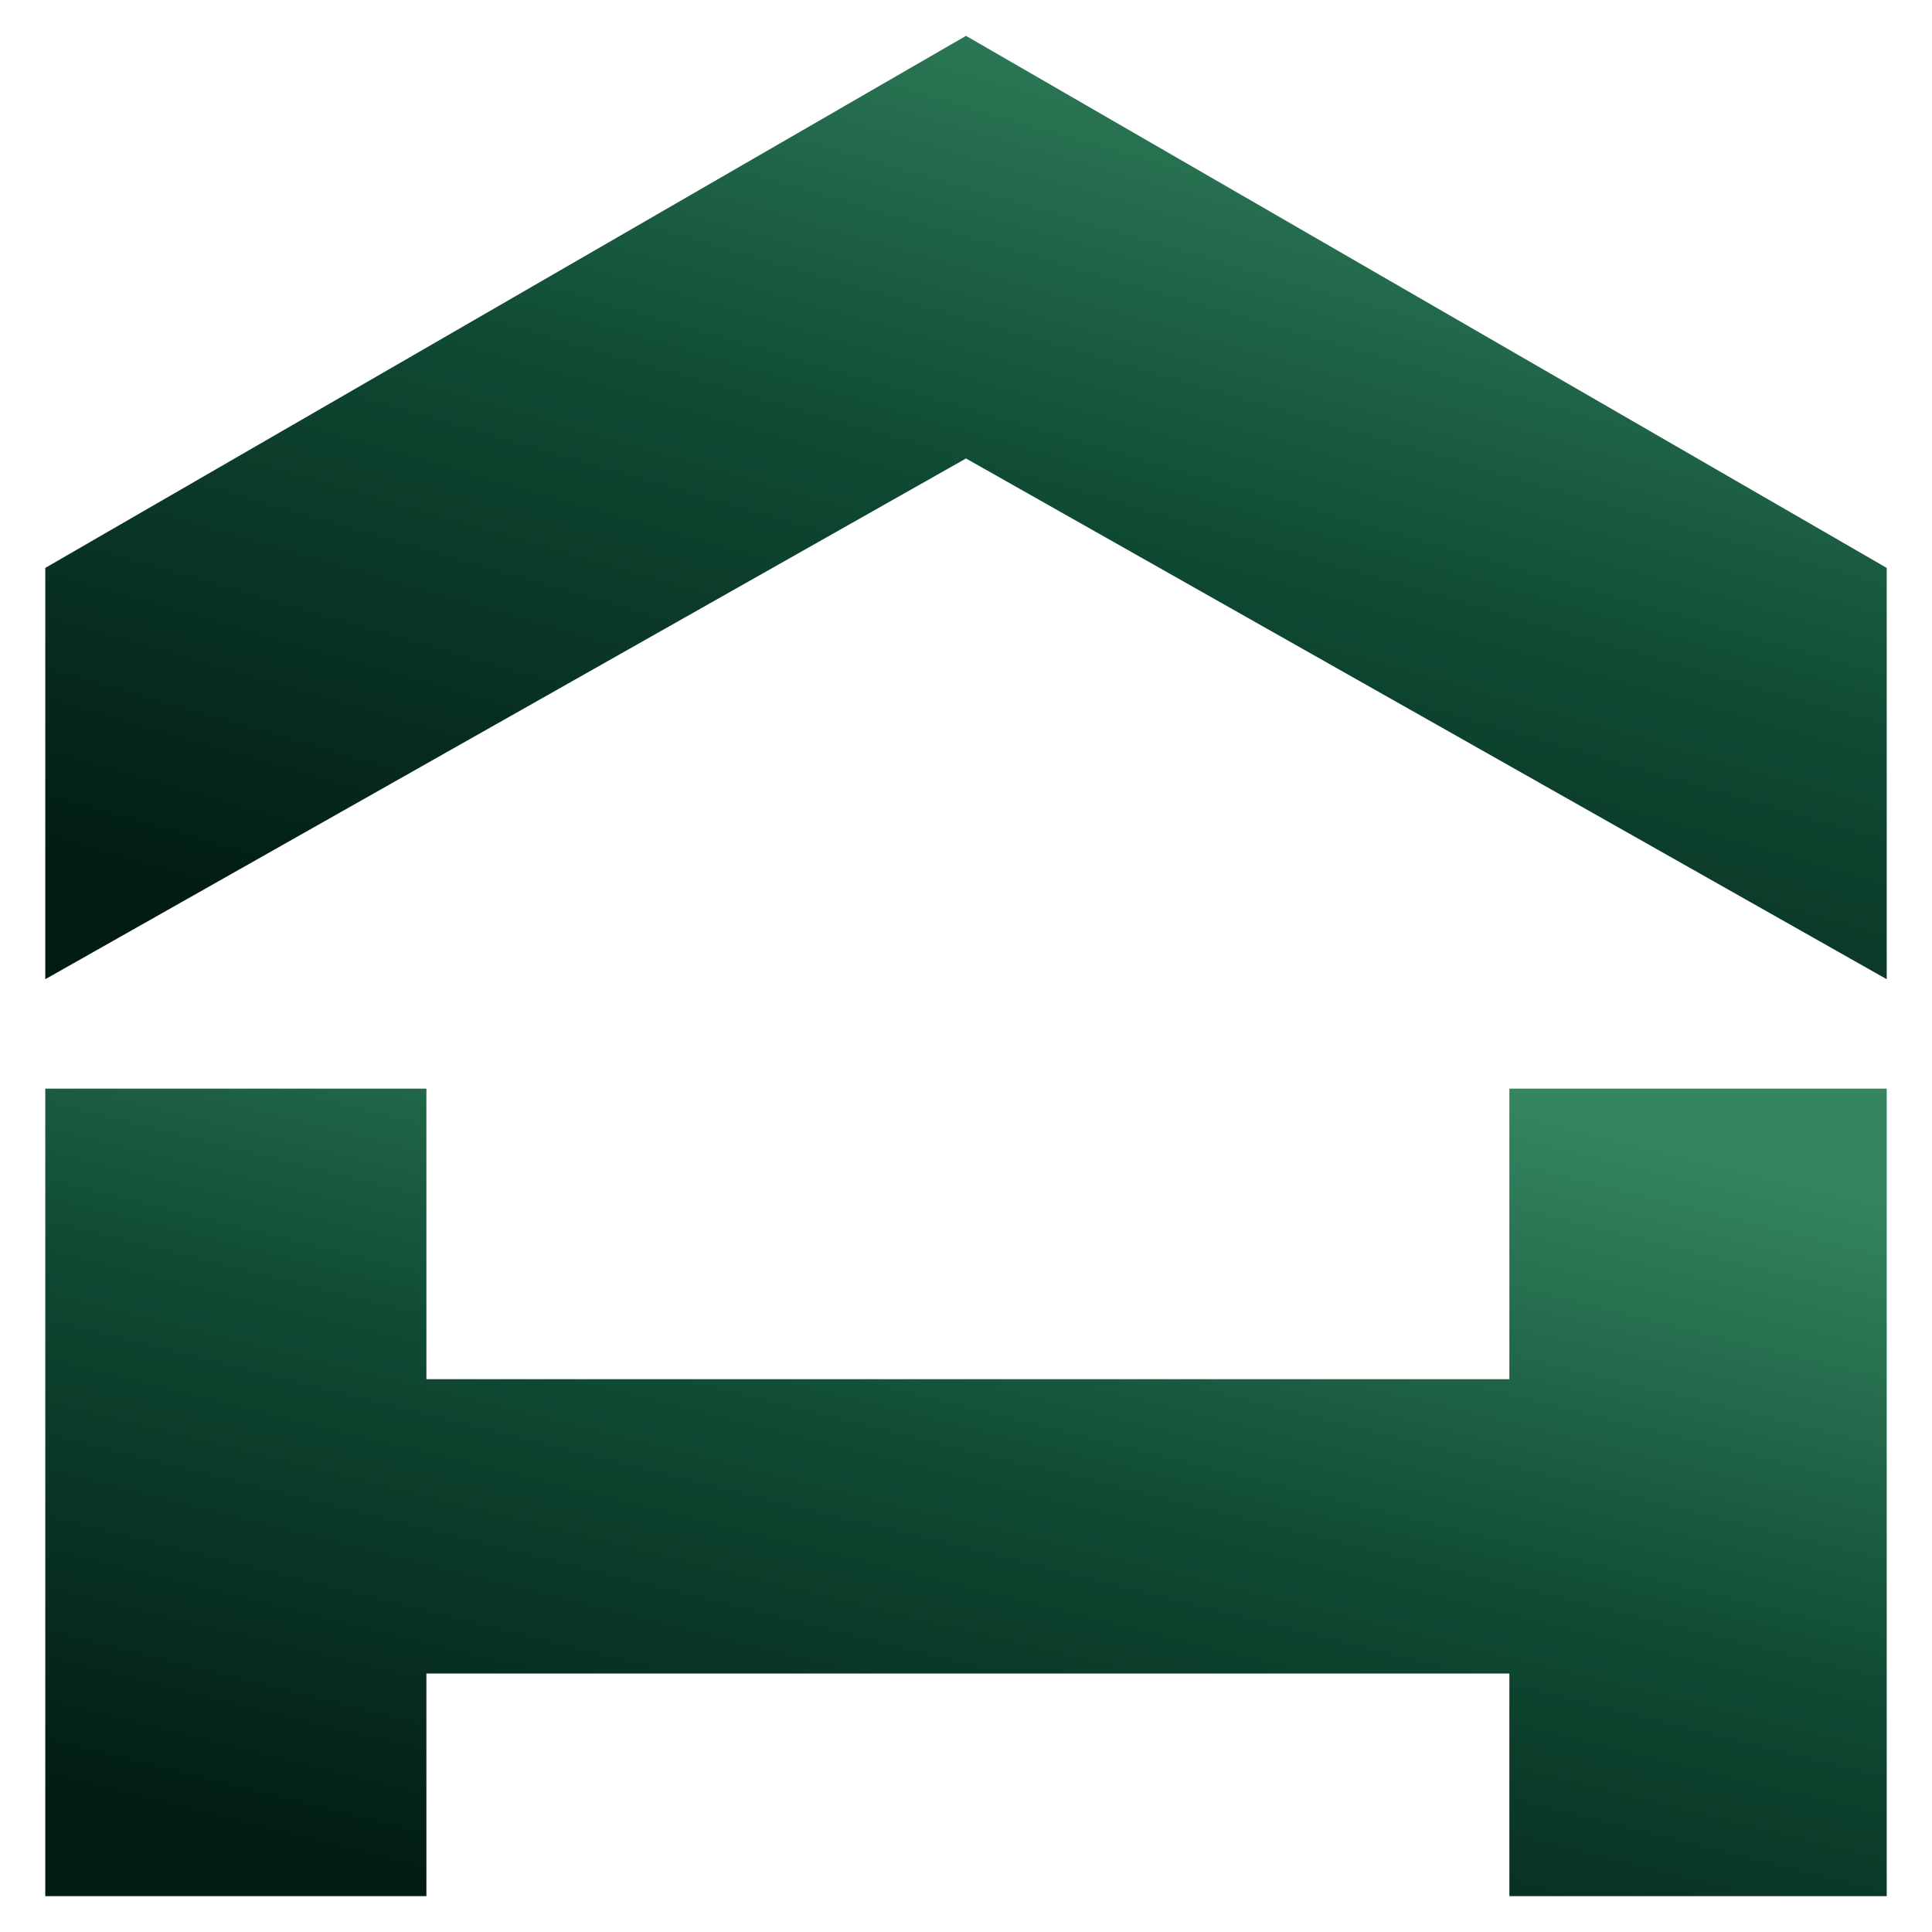
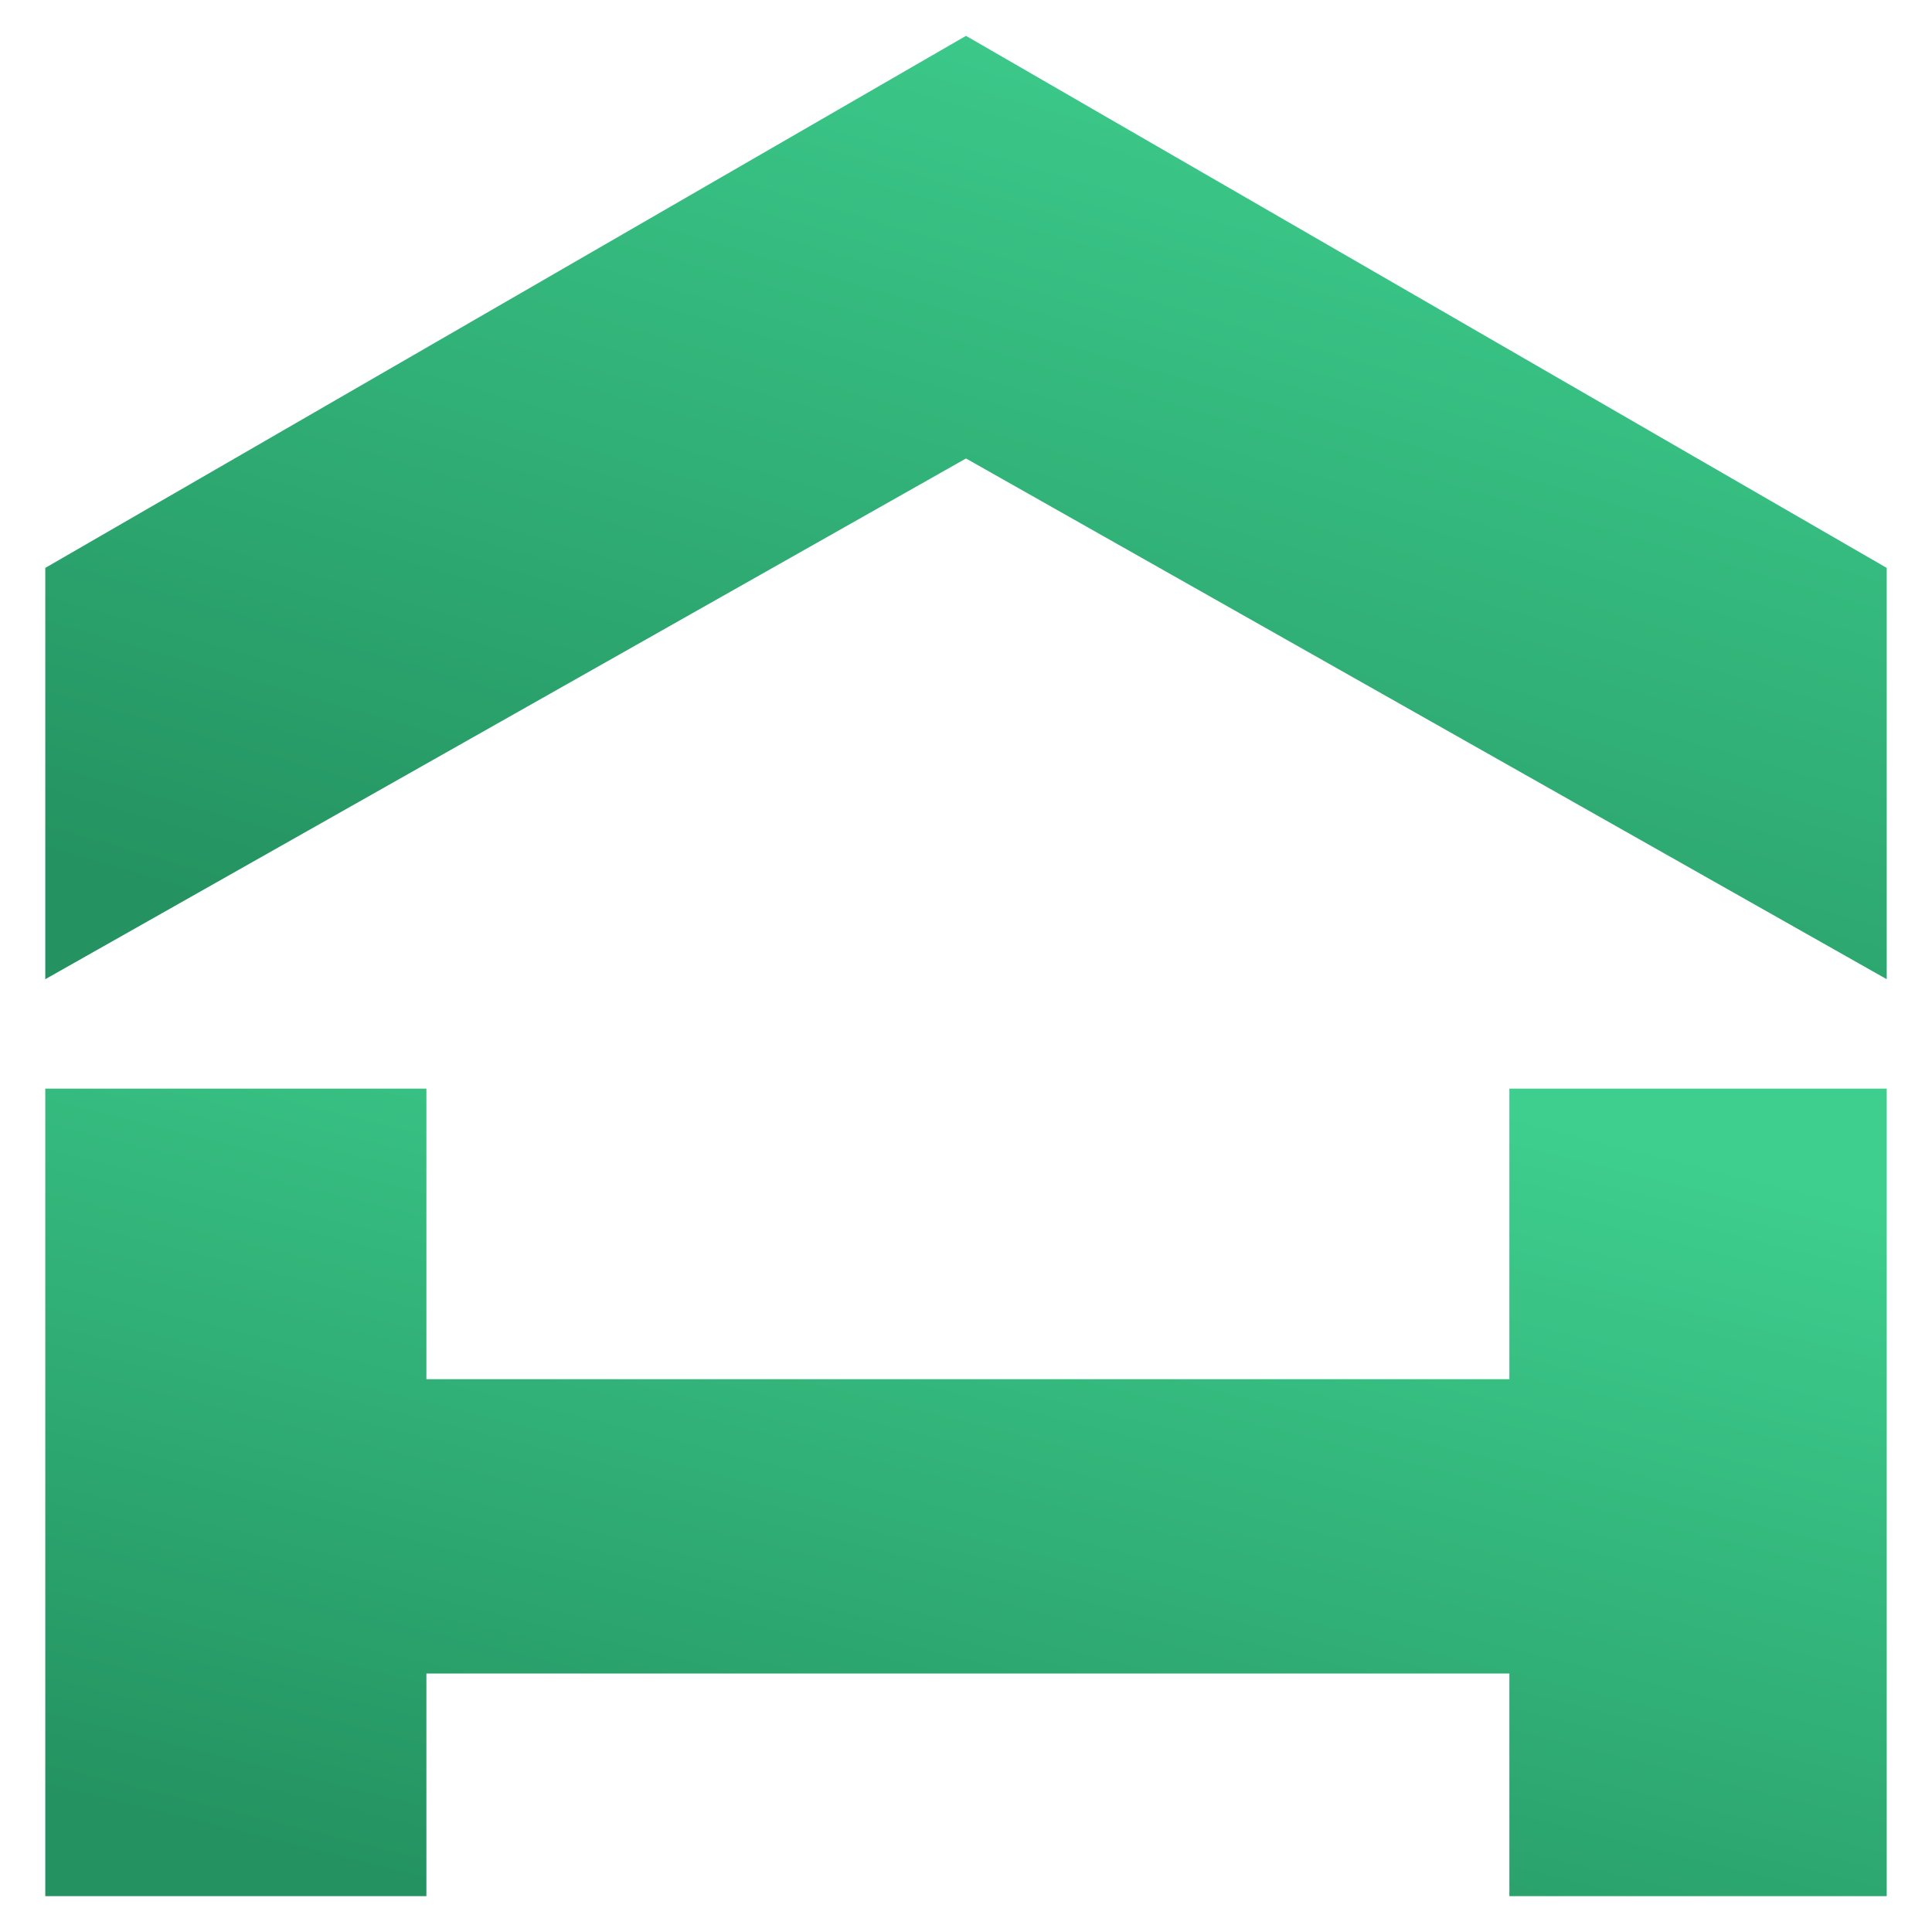
<svg xmlns="http://www.w3.org/2000/svg" viewBox="0 0 512 512">
-   <style>
-     .s0 { stop-color: #348560; }
-     .s1 { stop-color: #0f4a33; }
-     .s2 { stop-color: #021c12; }
-     @media (prefers-color-scheme: dark) {
-       .s0 { stop-color: #6fd3a2; }
-       .s1 { stop-color: #3a9a6c; }
-       .s2 { stop-color: #23744f; }
-     }
-   </style>
  <defs>
    <linearGradient id="g" x1="0.78" y1="0" x2="0.22" y2="1">
-       <stop offset="0" class="s0" />
-       <stop offset="0.48" class="s1" />
-       <stop offset="1" class="s2" />
+       <stop offset="0" stop-color="#3ECF8E" />
+       <stop offset="1" stop-color="#249361" />
    </linearGradient>
  </defs>
  <path fill="url(#g)" d="M256 9.5 500 150.5V259.5L256 121.5 12 259.5V150.5Z" />
  <path fill="url(#g)" d="M12 288.5H113V365.5H400V288.5H500V502.5H400V443.5H113V502.5H12Z" />
</svg>
